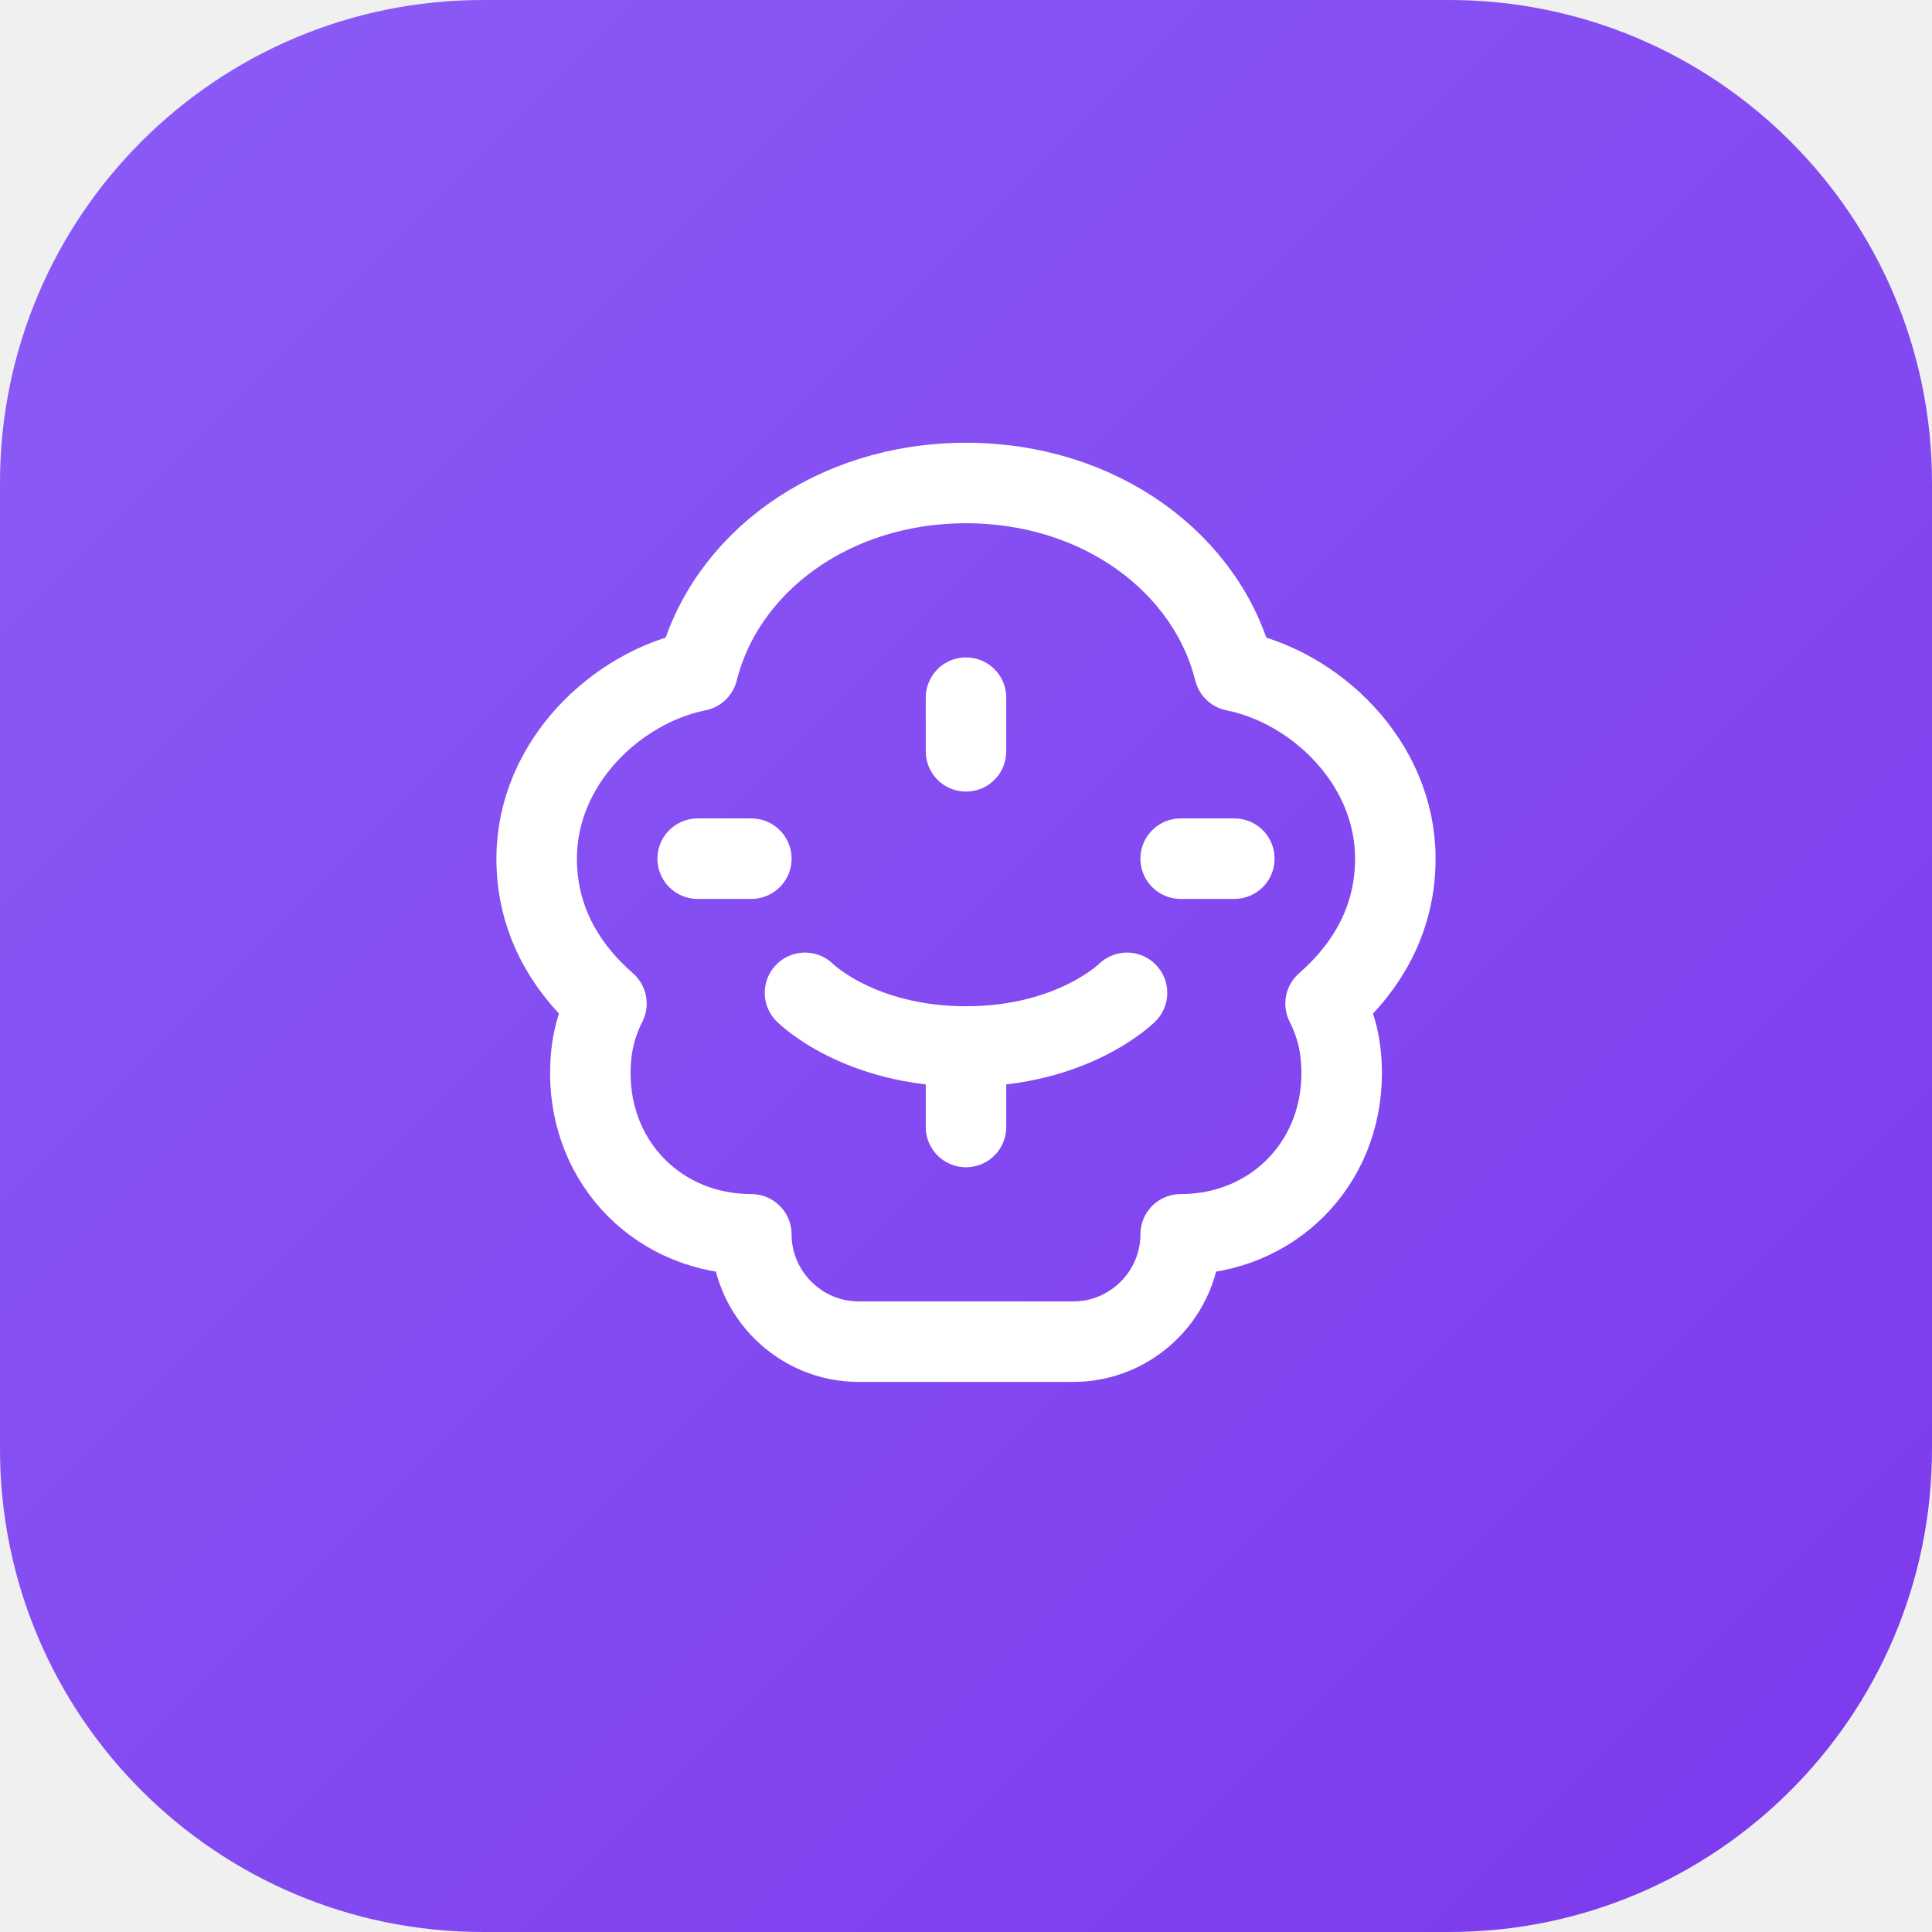
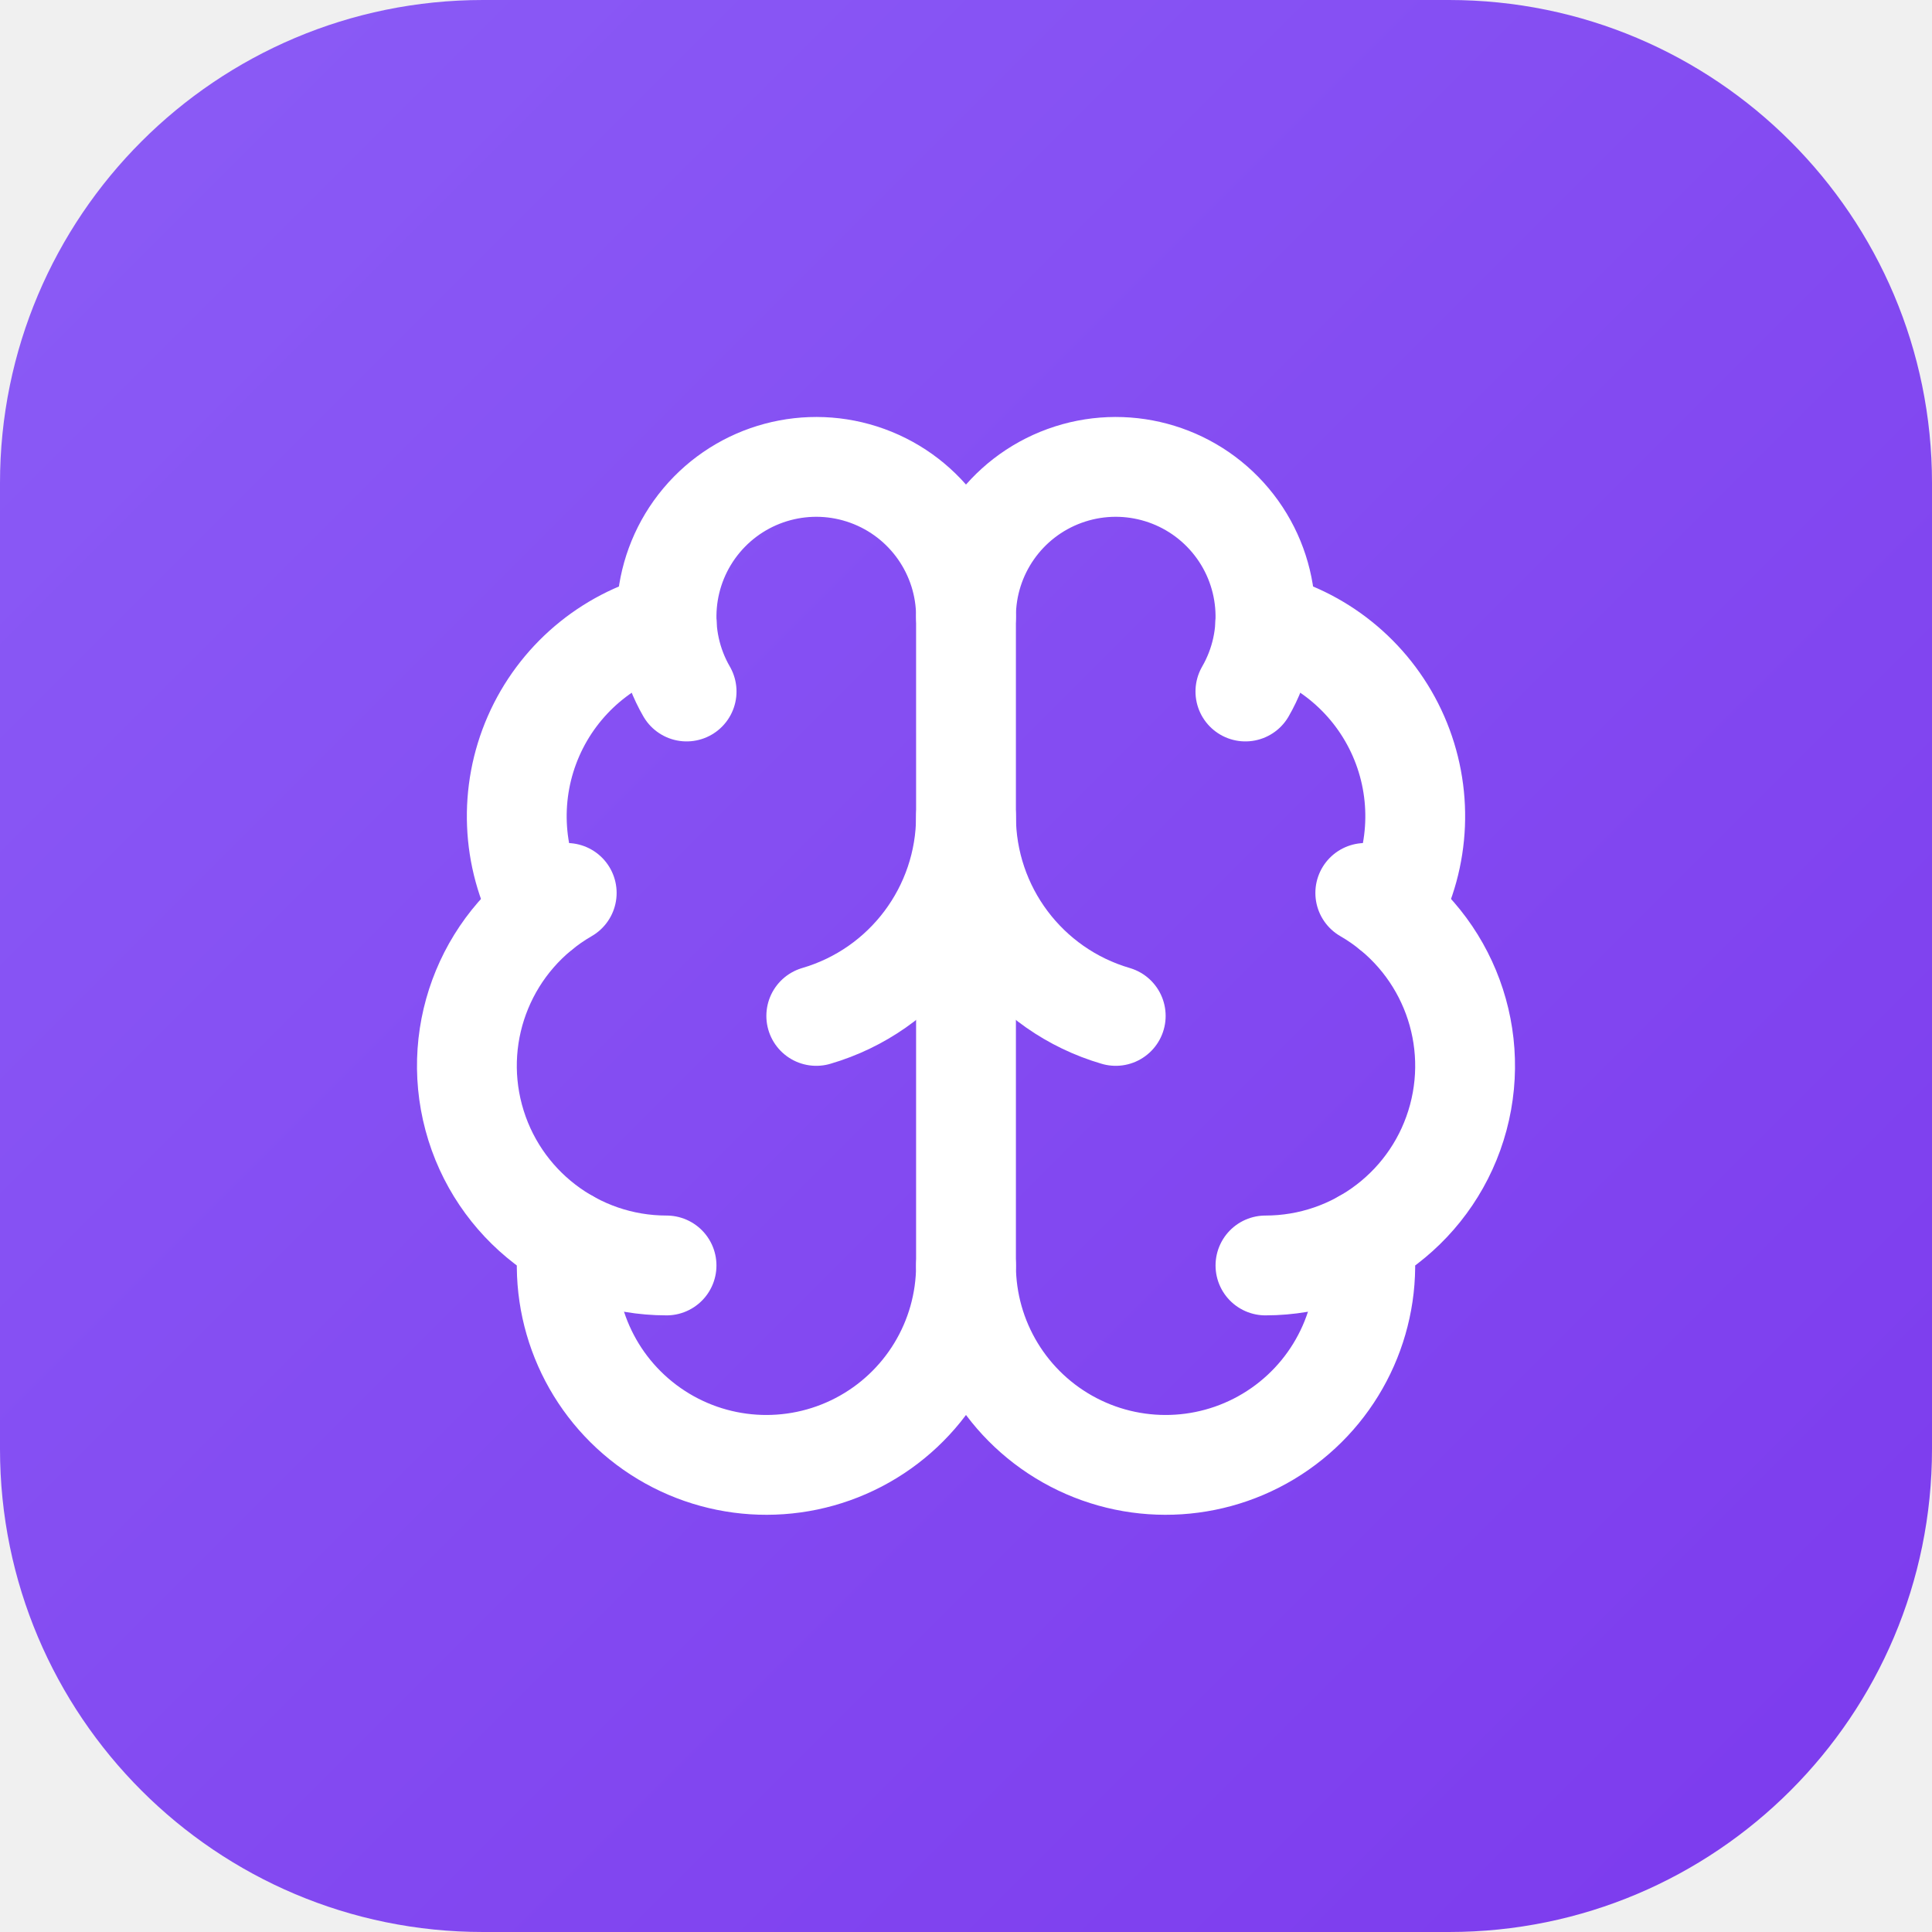
- <svg xmlns="http://www.w3.org/2000/svg" viewBox="0 0 36 36" fill="none">
-   <rect width="36" height="36" rx="9" fill="url(#g)" />
+ <svg xmlns="http://www.w3.org/2000/svg" viewBox="0 0 100 100" fill="none">
  <defs>
-     <linearGradient id="g" x1="0" y1="0" x2="36" y2="36" gradientUnits="userSpaceOnUse">
+     <linearGradient id="g" x1="0" y1="0" x2="100" y2="100" gradientUnits="userSpaceOnUse">
      <stop offset="0%" stop-color="#8B5CF6" />
      <stop offset="100%" stop-color="#7C3AED" />
    </linearGradient>
  </defs>
-   <path d="M18 9C15.5 9 13.5 10.5 13 12.5C11.5 12.8 10 14.2 10 16C10 17.1 10.5 18 11.3 18.7C11.1 19.1 11 19.5 11 20C11 21.7 12.3 23 14 23C14 24.1 14.9 25 16 25H20C21.1 25 22 24.1 22 23C23.7 23 25 21.7 25 20C25 19.5 24.9 19.1 24.7 18.7C25.5 18 26 17.1 26 16C26 14.2 24.5 12.8 23 12.5C22.5 10.5 20.5 9 18 9Z" stroke="white" stroke-width="1.5" stroke-linecap="round" stroke-linejoin="round" />
-   <path d="M13 16H14M22 16H23M18 13V14M18 20V21M15 18.5C15 18.5 16 19.5 18 19.5C20 19.5 21 18.5 21 18.5" stroke="white" stroke-width="1.5" stroke-linecap="round" />
+   <rect width="100" height="100" rx="25" fill="url(#g)" />
+   <g transform="translate(19 19) scale(2.583333)" stroke="#fff" stroke-width="2" stroke-linecap="round" stroke-linejoin="round" fill="none">
+     <path d="M12 18V5" />
+     <path d="M15 13a4.17 4.17 0 0 1-3-4 4.17 4.17 0 0 1-3 4" />
+     <path d="M17.598 6.5A3 3 0 1 0 12 5a3 3 0 1 0-5.598 1.5" />
+     <path d="M17.997 5.125a4 4 0 0 1 2.526 5.77" />
+     <path d="M18 18a4 4 0 0 0 2-7.464" />
+     <path d="M19.967 17.483A4 4 0 1 1 12 18a4 4 0 1 1-7.967-.517" />
+     <path d="M6 18a4 4 0 0 1-2-7.464" />
+     <path d="M6.003 5.125a4 4 0 0 0-2.526 5.77" />
+   </g>
</svg>
